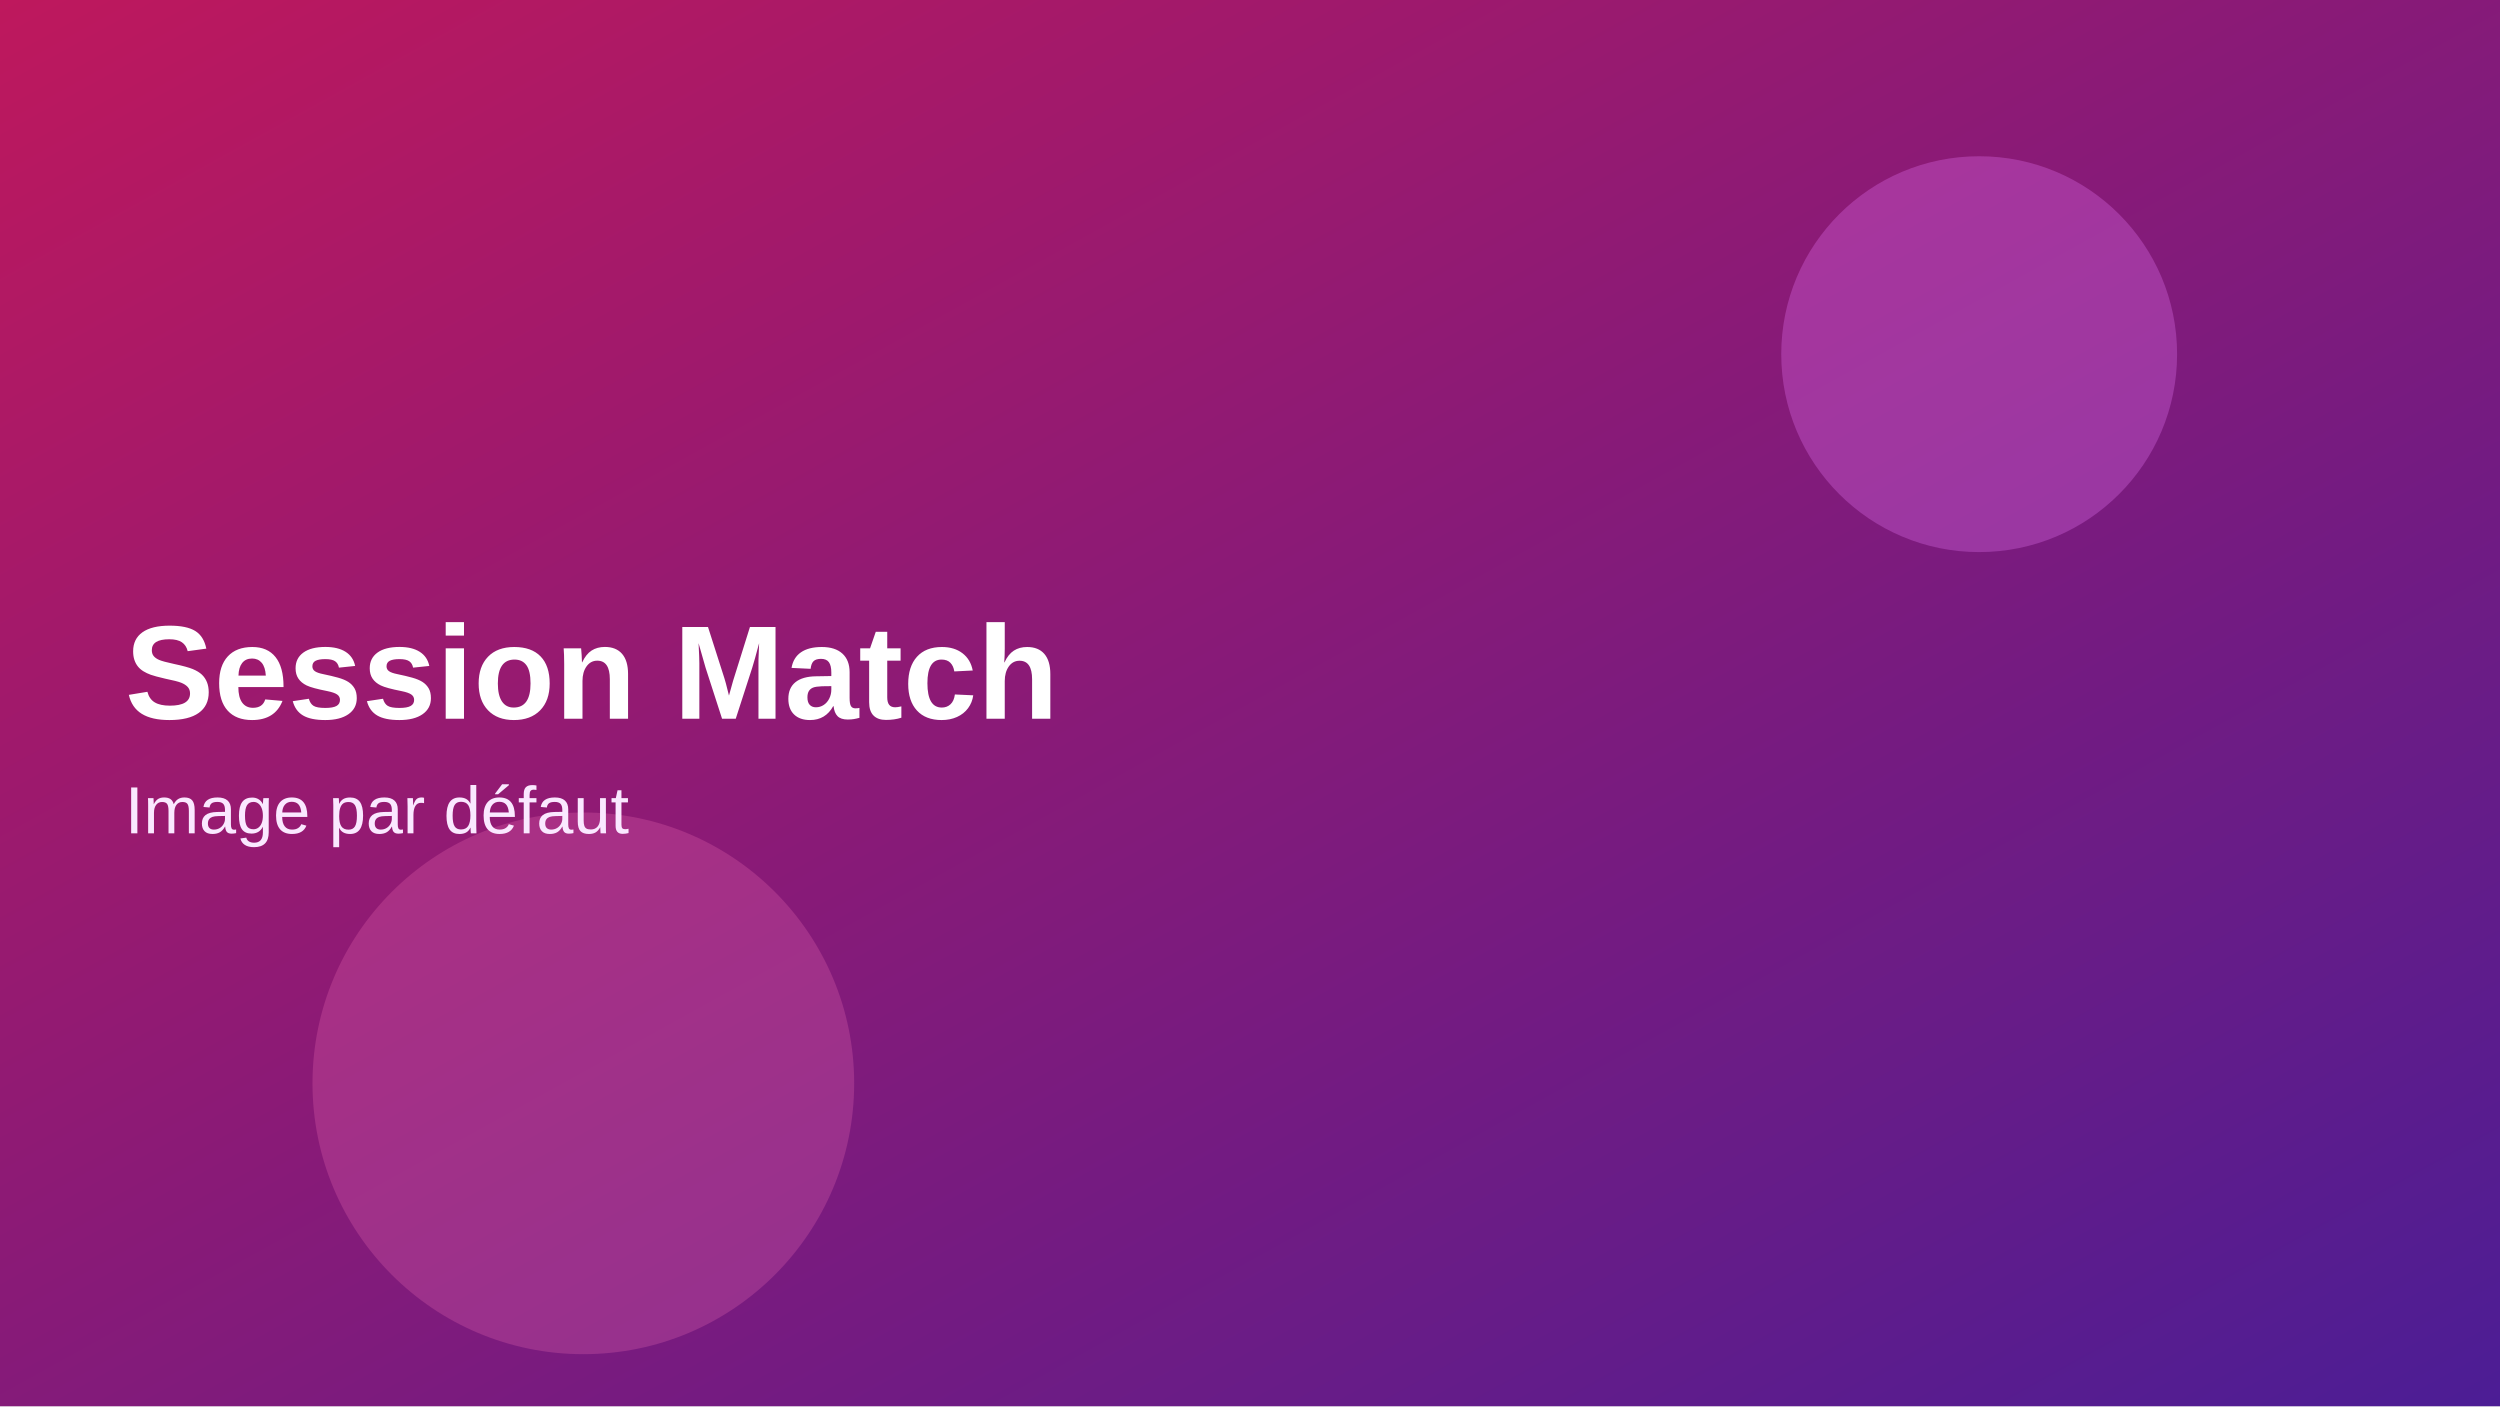
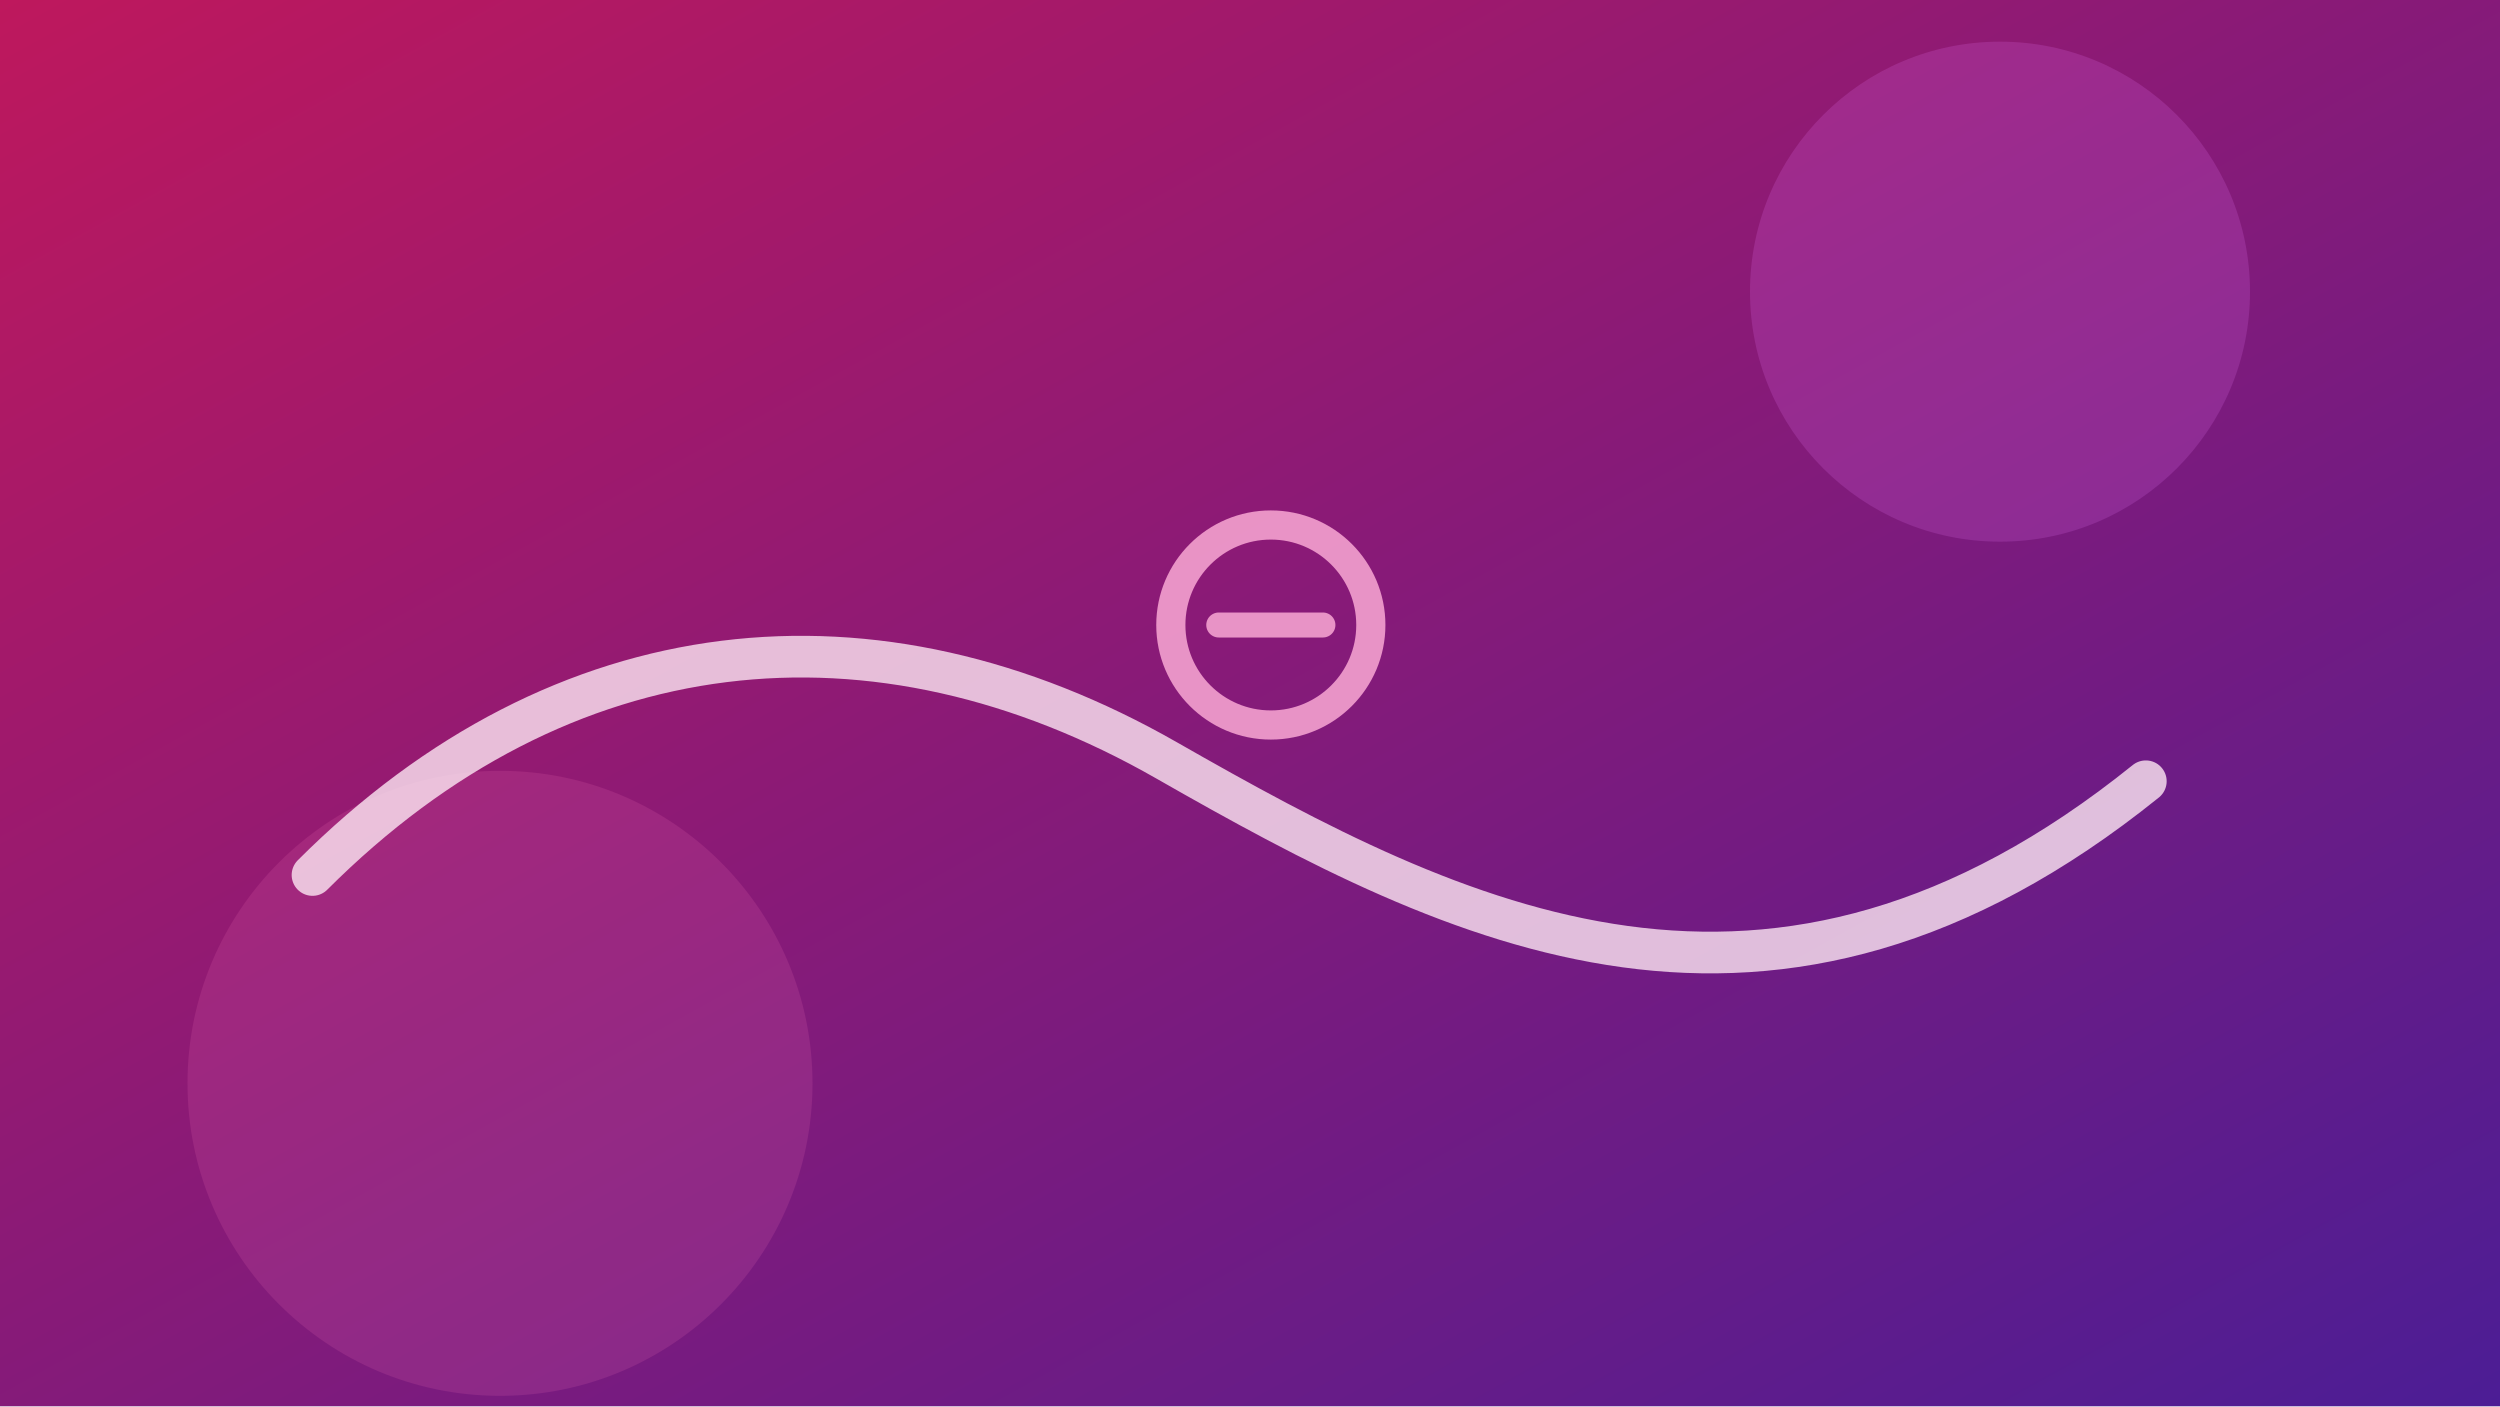
<svg xmlns="http://www.w3.org/2000/svg" width="1200" height="675" viewBox="0 0 1200 675" role="img" aria-label="Default match session image">
  <defs>
    <linearGradient id="bg" x1="0" y1="0" x2="1" y2="1">
      <stop offset="0%" stop-color="#be185d" />
      <stop offset="100%" stop-color="#4c1d95" />
    </linearGradient>
  </defs>
  <rect width="1200" height="675" fill="url(#bg)" />
-   <circle cx="280" cy="520" r="130" fill="#f472b6" opacity="0.25" />
-   <circle cx="950" cy="170" r="95" fill="#e879f9" opacity="0.3" />
-   <text x="60" y="345" fill="#ffffff" font-family="Arial, sans-serif" font-size="64" font-weight="700">Session Match</text>
-   <text x="60" y="400" fill="#fae8ff" font-family="Arial, sans-serif" font-size="32">Image par défaut</text>
+   <circle cx="240" cy="520" r="150" fill="#f472b6" opacity="0.16" />
+   <circle cx="960" cy="140" r="120" fill="#e879f9" opacity="0.18" />
+   <path d="M150 420 C270 300, 420 285, 560 365 S850 520, 1030 375" fill="none" stroke="#fce7f3" stroke-width="20" stroke-linecap="round" opacity="0.8" />
+   <circle cx="610" cy="300" r="48" fill="none" stroke="#f9a8d4" stroke-width="14" opacity="0.85" />
+   <path d="M585 300 h50" stroke="#f9a8d4" stroke-width="12" stroke-linecap="round" opacity="0.85" />
</svg>
